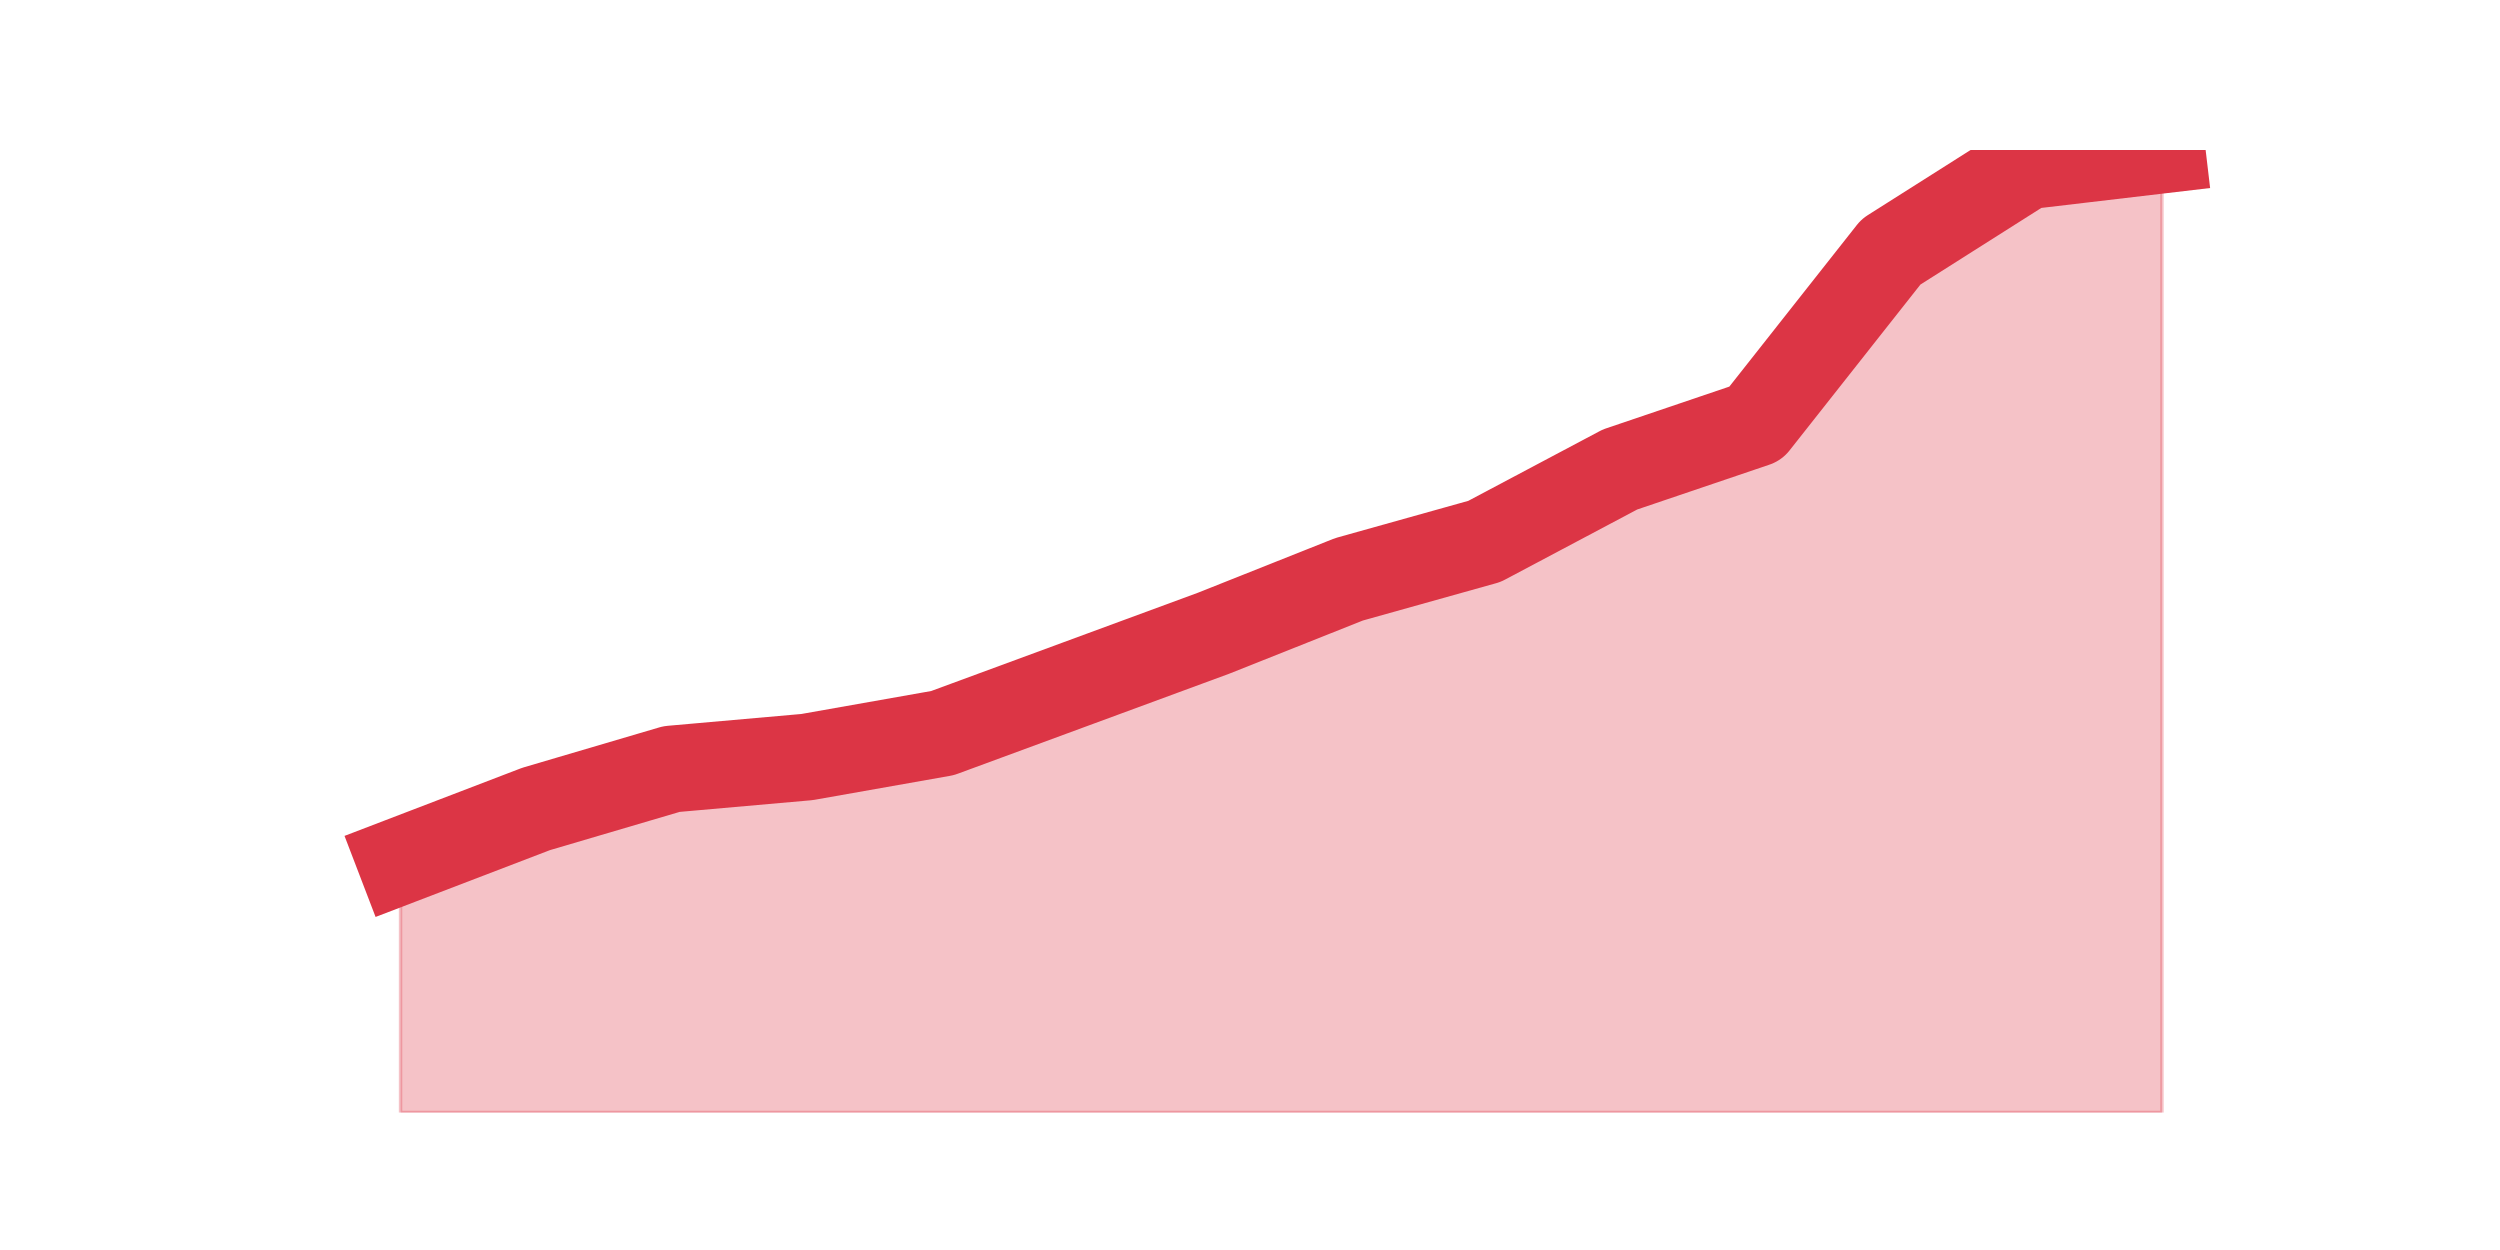
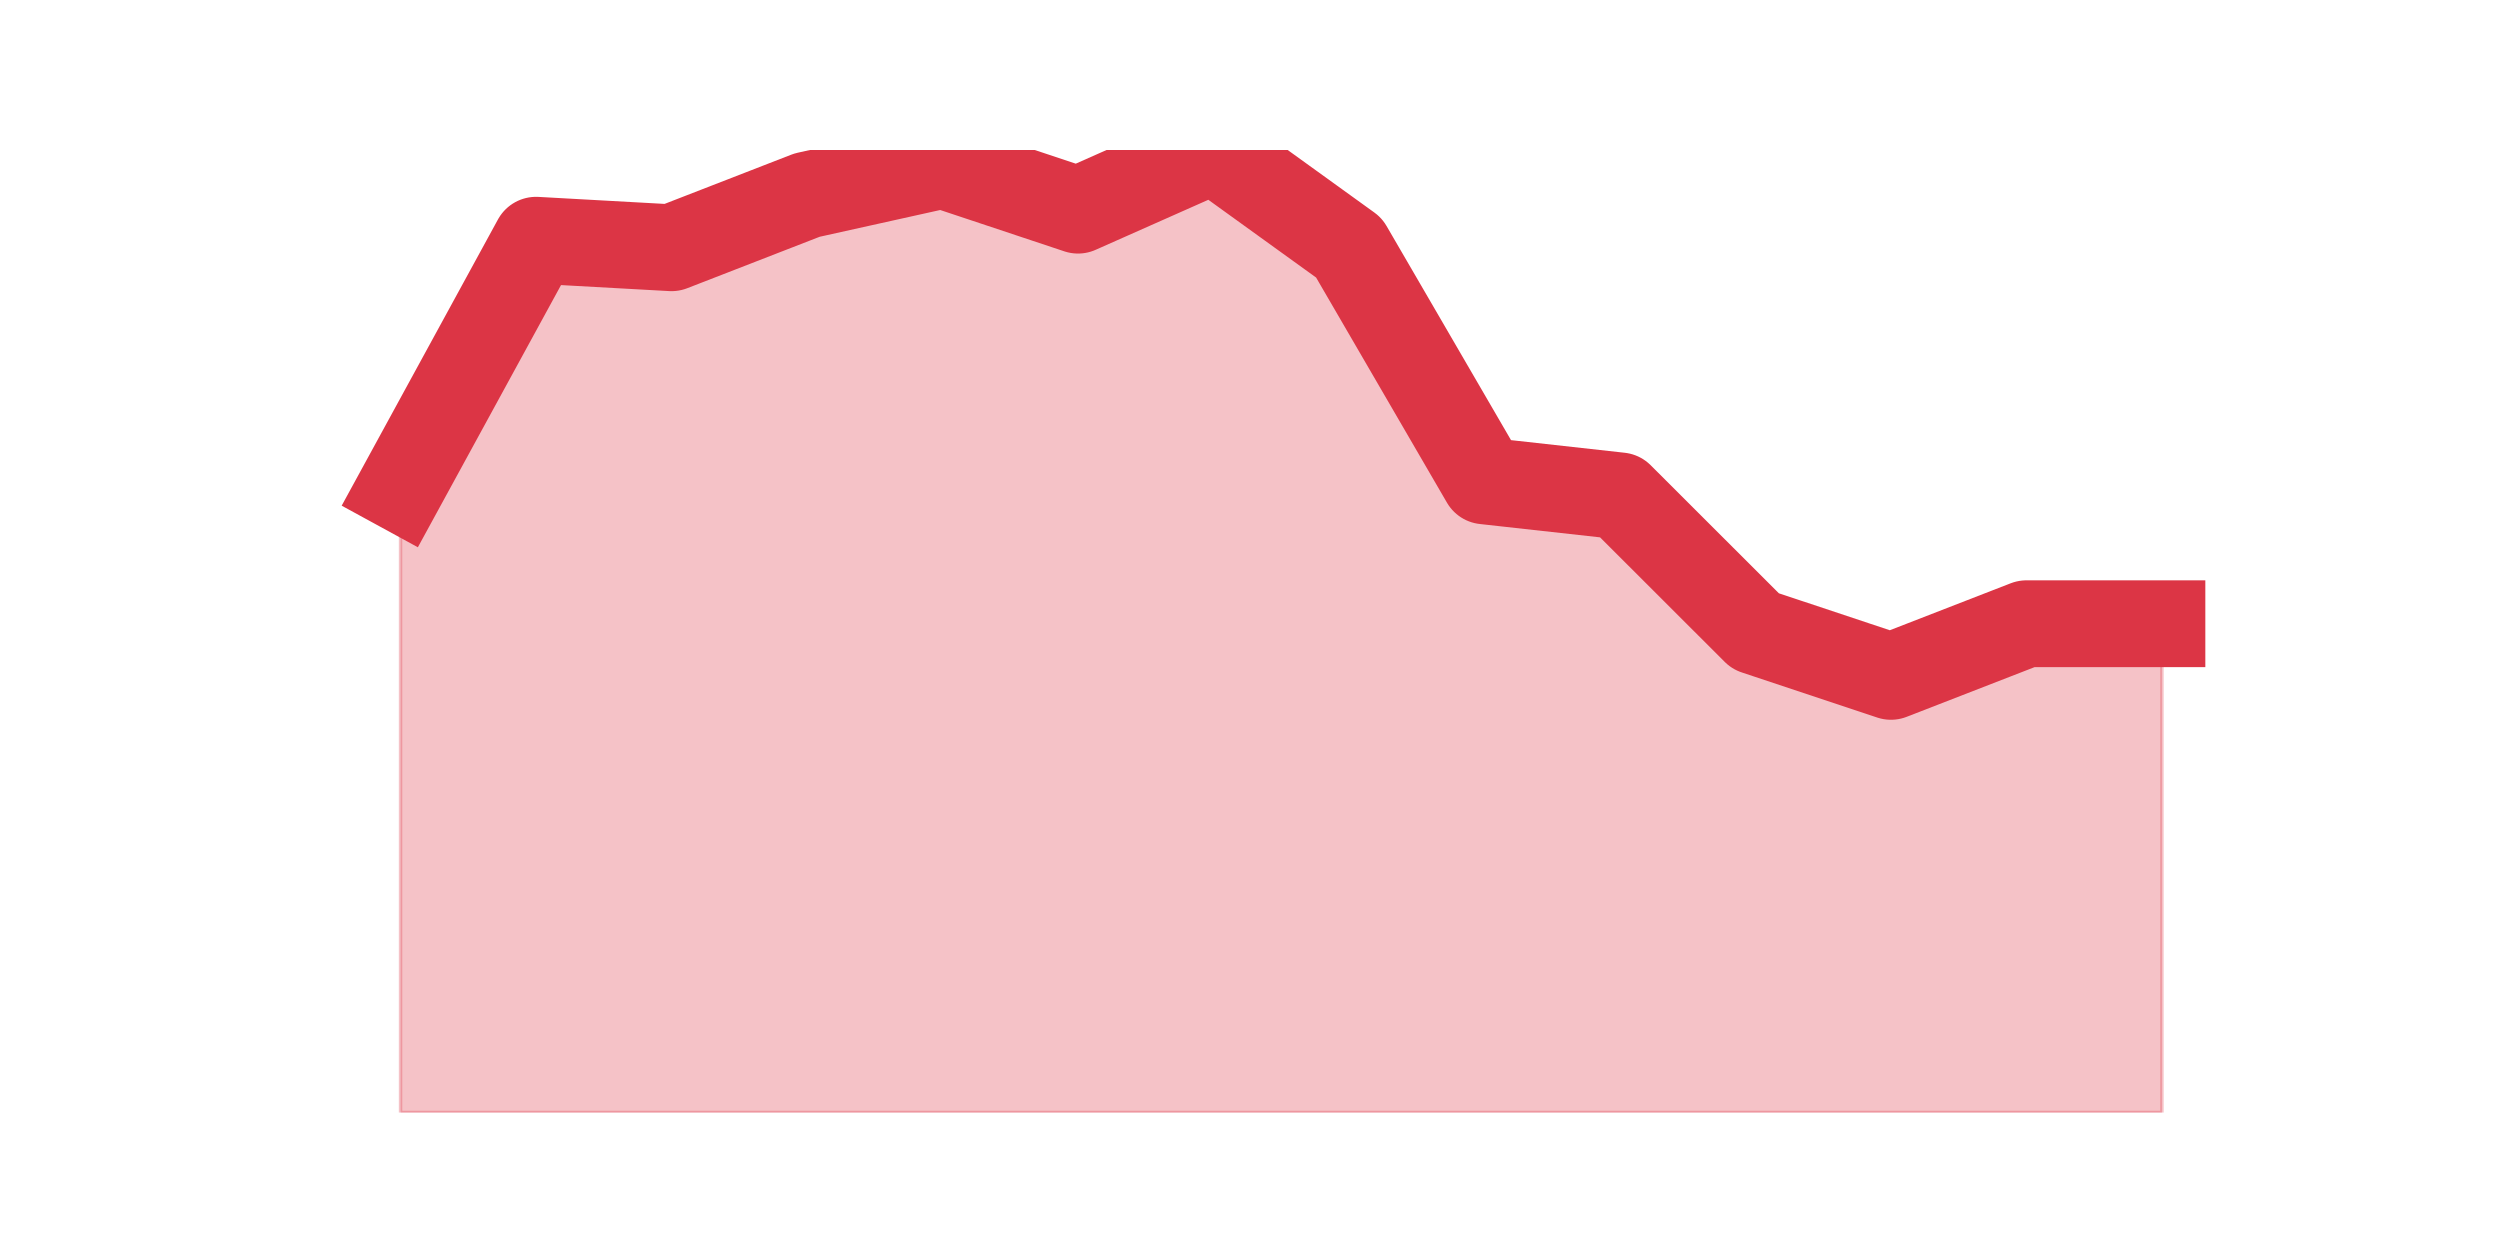
<svg xmlns="http://www.w3.org/2000/svg" xmlns:xlink="http://www.w3.org/1999/xlink" height="360pt" version="1.1" viewBox="0 0 720 360" width="720pt">
  <defs>
    <style type="text/css">*{stroke-linecap:butt;stroke-linejoin:round;}</style>
  </defs>
  <g id="figure_1">
    <g id="patch_1">
      <path d="M 0 360  L 720 360  L 720 0  L 0 0  z " style="fill:none;" />
    </g>
    <g id="axes_1">
      <g id="matplotlib.axis_1" />
      <g id="matplotlib.axis_2" />
      <g id="PolyCollection_1">
        <defs>
-           <path d="M 115.364 -112.063  L 115.364 -39.6  L 154.385 -39.6  L 193.406 -39.6  L 232.427 -39.6  L 271.448 -39.6  L 310.469 -39.6  L 349.49 -39.6  L 388.51 -39.6  L 427.531 -39.6  L 466.552 -39.6  L 505.573 -39.6  L 544.594 -39.6  L 583.615 -39.6  L 622.636 -39.6  L 622.636 -316.8  L 622.636 -316.8  L 583.615 -312.199  L 544.594 -287.47  L 505.573 -238.011  L 466.552 -224.783  L 427.531 -204.08  L 388.51 -193.153  L 349.49 -177.625  L 310.469 -163.247  L 271.448 -148.87  L 232.427 -141.968  L 193.406 -138.518  L 154.385 -127.016  L 115.364 -112.063  z " id="m3748b5b8fb" style="stroke:#dc3545;stroke-opacity:0.3;" />
+           <path d="M 115.364 -219.347  L 115.364 -39.6  L 154.385 -39.6  L 193.406 -39.6  L 232.427 -39.6  L 271.448 -39.6  L 310.469 -39.6  L 349.49 -39.6  L 388.51 -39.6  L 427.531 -39.6  L 466.552 -39.6  L 505.573 -39.6  L 544.594 -39.6  L 583.615 -39.6  L 622.636 -39.6  L 622.636 -180.366  L 622.636 -180.366  L 583.615 -180.366  L 544.594 -165.206  L 505.573 -178.2  L 466.552 -217.181  L 427.531 -221.512  L 388.51 -288.647  L 349.49 -316.8  L 310.469 -299.475  L 271.448 -312.469  L 232.427 -303.806  L 193.406 -288.647  L 154.385 -290.812  L 115.364 -219.347  z " id="m6715f9ae12" style="stroke:#dc3545;stroke-opacity:0.3;" />
        </defs>
-         <g clip-path="url(#pbcbdac6388)">
-           <use style="fill:#dc3545;fill-opacity:0.3;stroke:#dc3545;stroke-opacity:0.3;" x="0" xlink:href="#m3748b5b8fb" y="360" />
+         <g clip-path="url(#pe28dd729e5)">
+           <use style="fill:#dc3545;fill-opacity:0.3;stroke:#dc3545;stroke-opacity:0.3;" x="0" xlink:href="#m6715f9ae12" y="360" />
        </g>
      </g>
      <g id="line2d_1">
-         <path clip-path="url(#pbcbdac6388)" d="M 115.364 247.937  L 154.385 232.984  L 193.406 221.482  L 232.427 218.032  L 271.448 211.13  L 310.469 196.753  L 349.49 182.375  L 388.51 166.847  L 427.531 155.92  L 466.552 135.217  L 505.573 121.989  L 544.594 72.53  L 583.615 47.801  L 622.636 43.2  " style="fill:none;stroke:#dc3545;stroke-linecap:square;stroke-width:25;" />
+         <path clip-path="url(#pe28dd729e5)" d="M 115.364 140.653  L 154.385 69.188  L 193.406 71.353  L 232.427 56.194  L 271.448 47.531  L 310.469 60.525  L 349.49 43.2  L 388.51 71.353  L 427.531 138.488  L 466.552 142.819  L 505.573 181.8  L 544.594 194.794  L 583.615 179.634  L 622.636 179.634  " style="fill:none;stroke:#dc3545;stroke-linecap:square;stroke-width:25;" />
      </g>
    </g>
  </g>
  <defs>
-     <clipPath id="pbcbdac6388">
+     <clipPath id="pe28dd729e5">
      <rect height="277.2" width="558" x="90" y="43.2" />
    </clipPath>
  </defs>
</svg>
